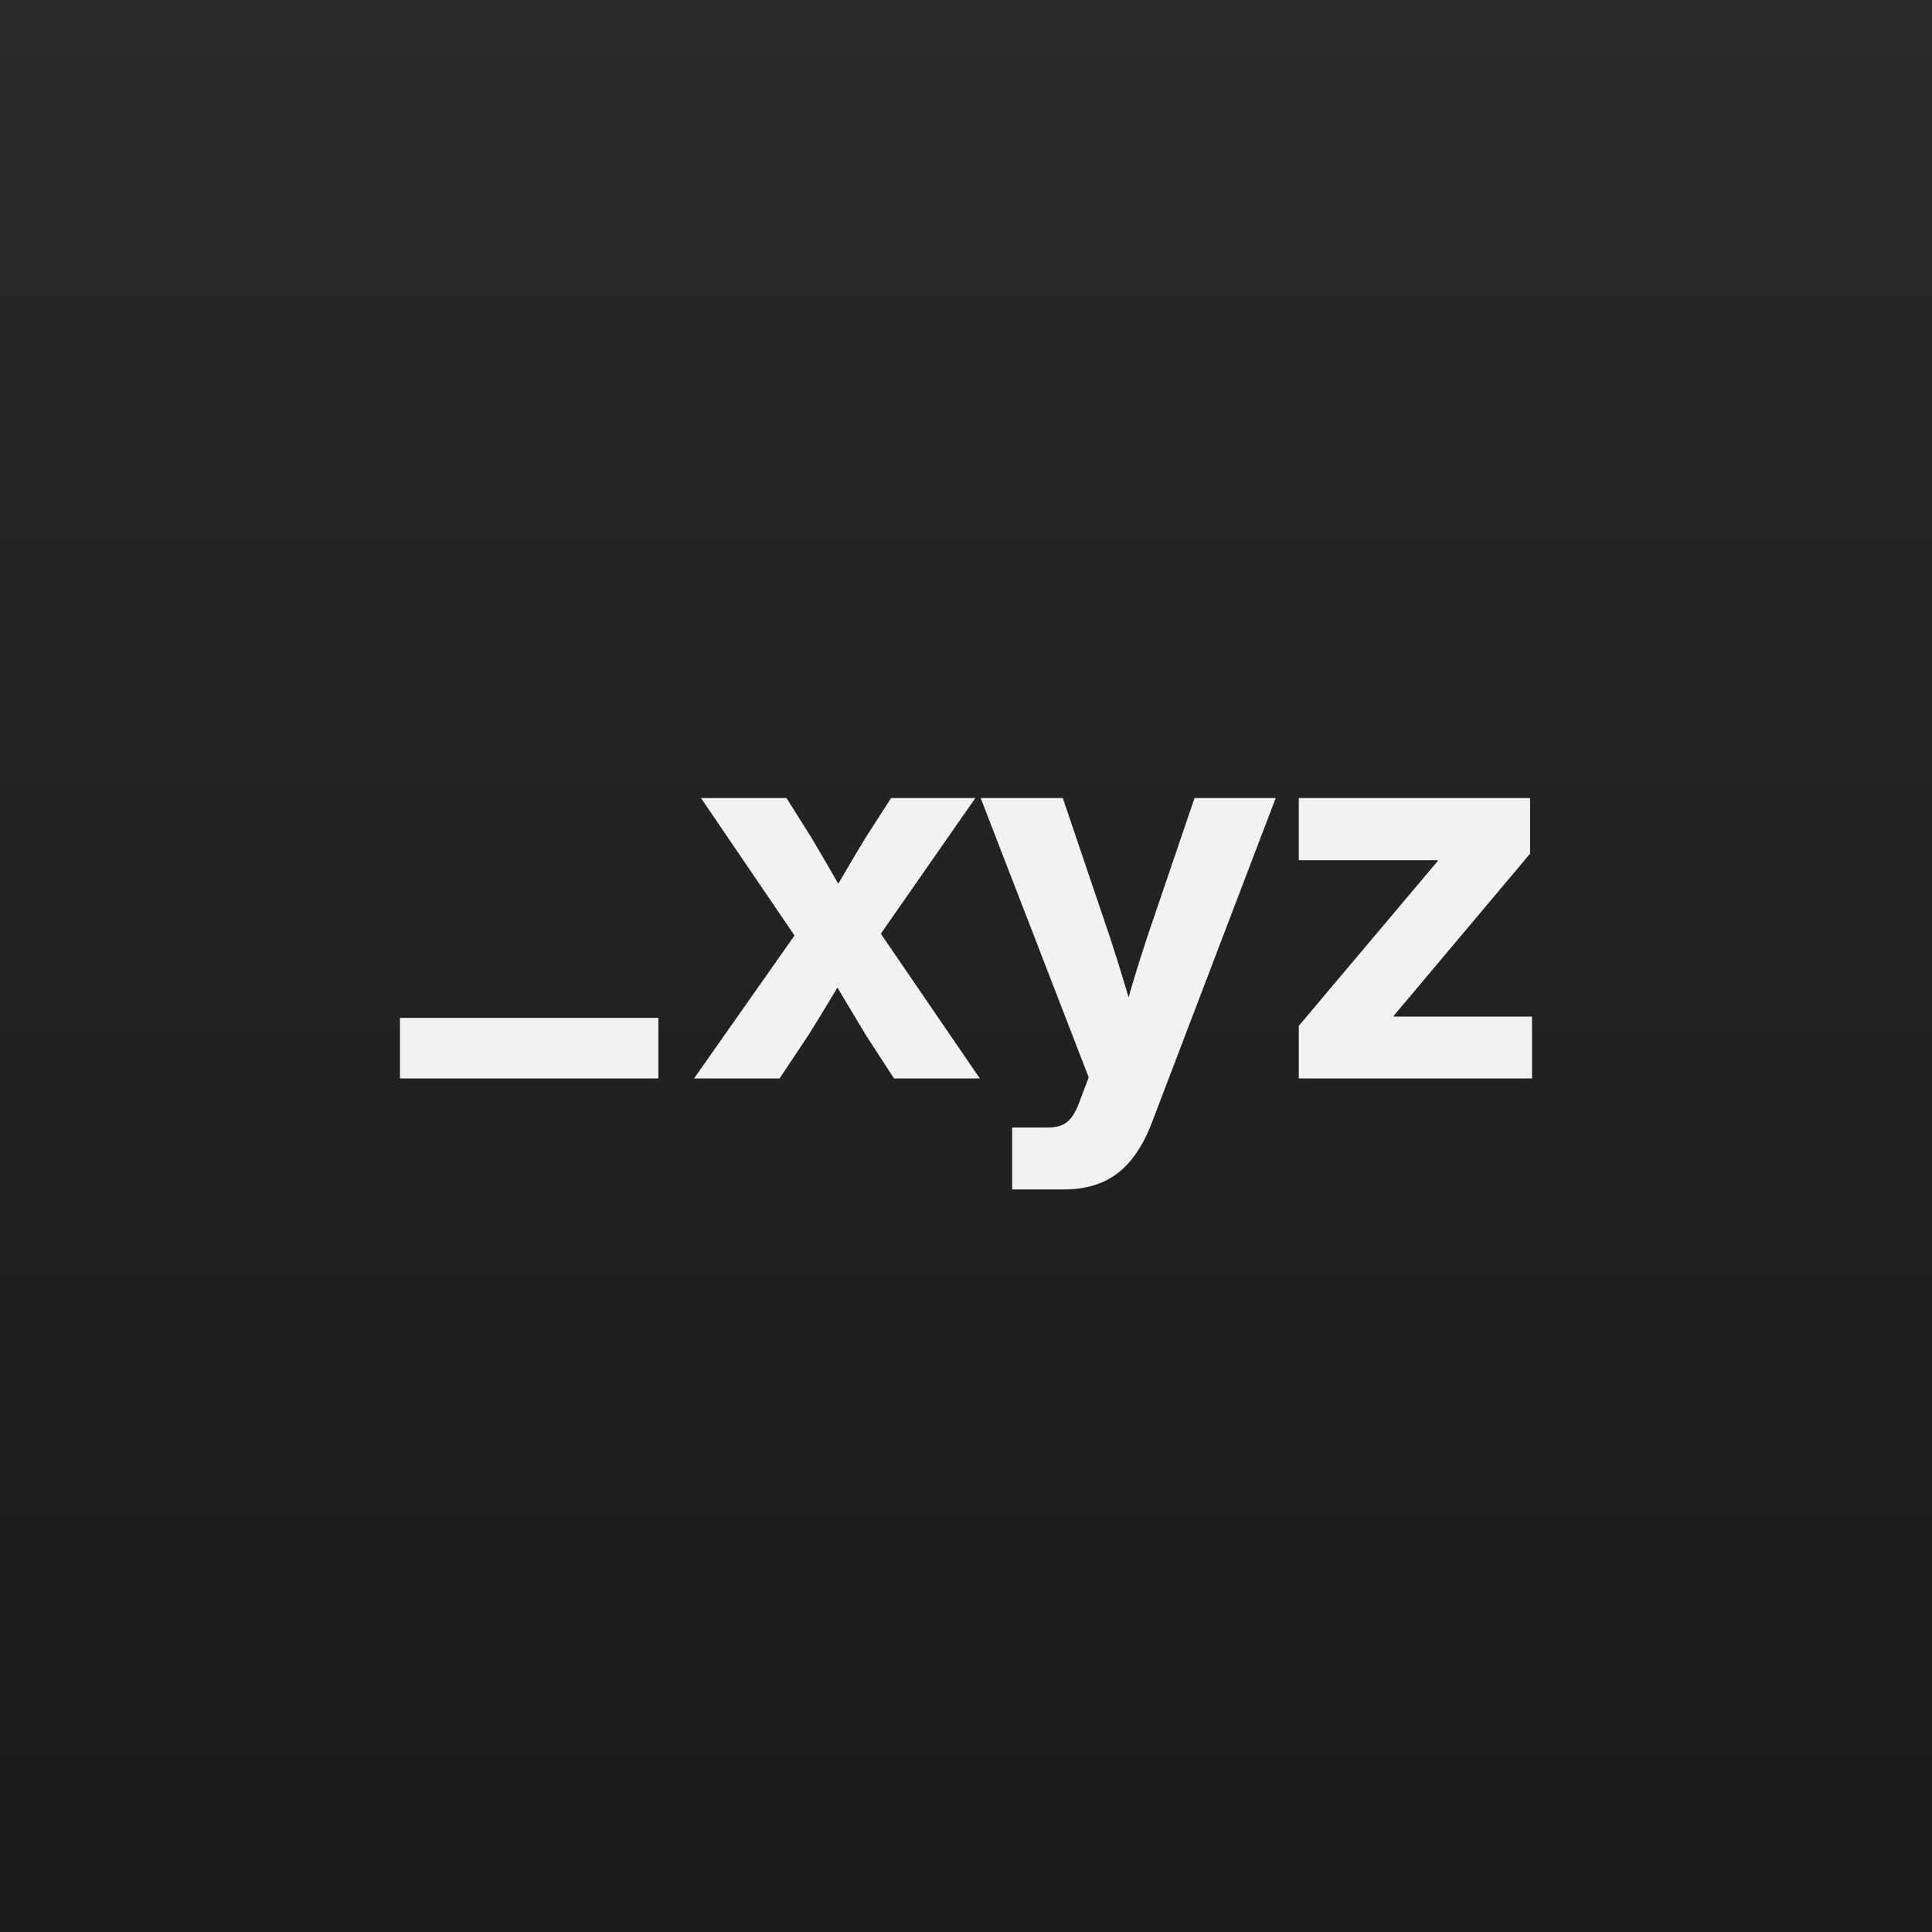
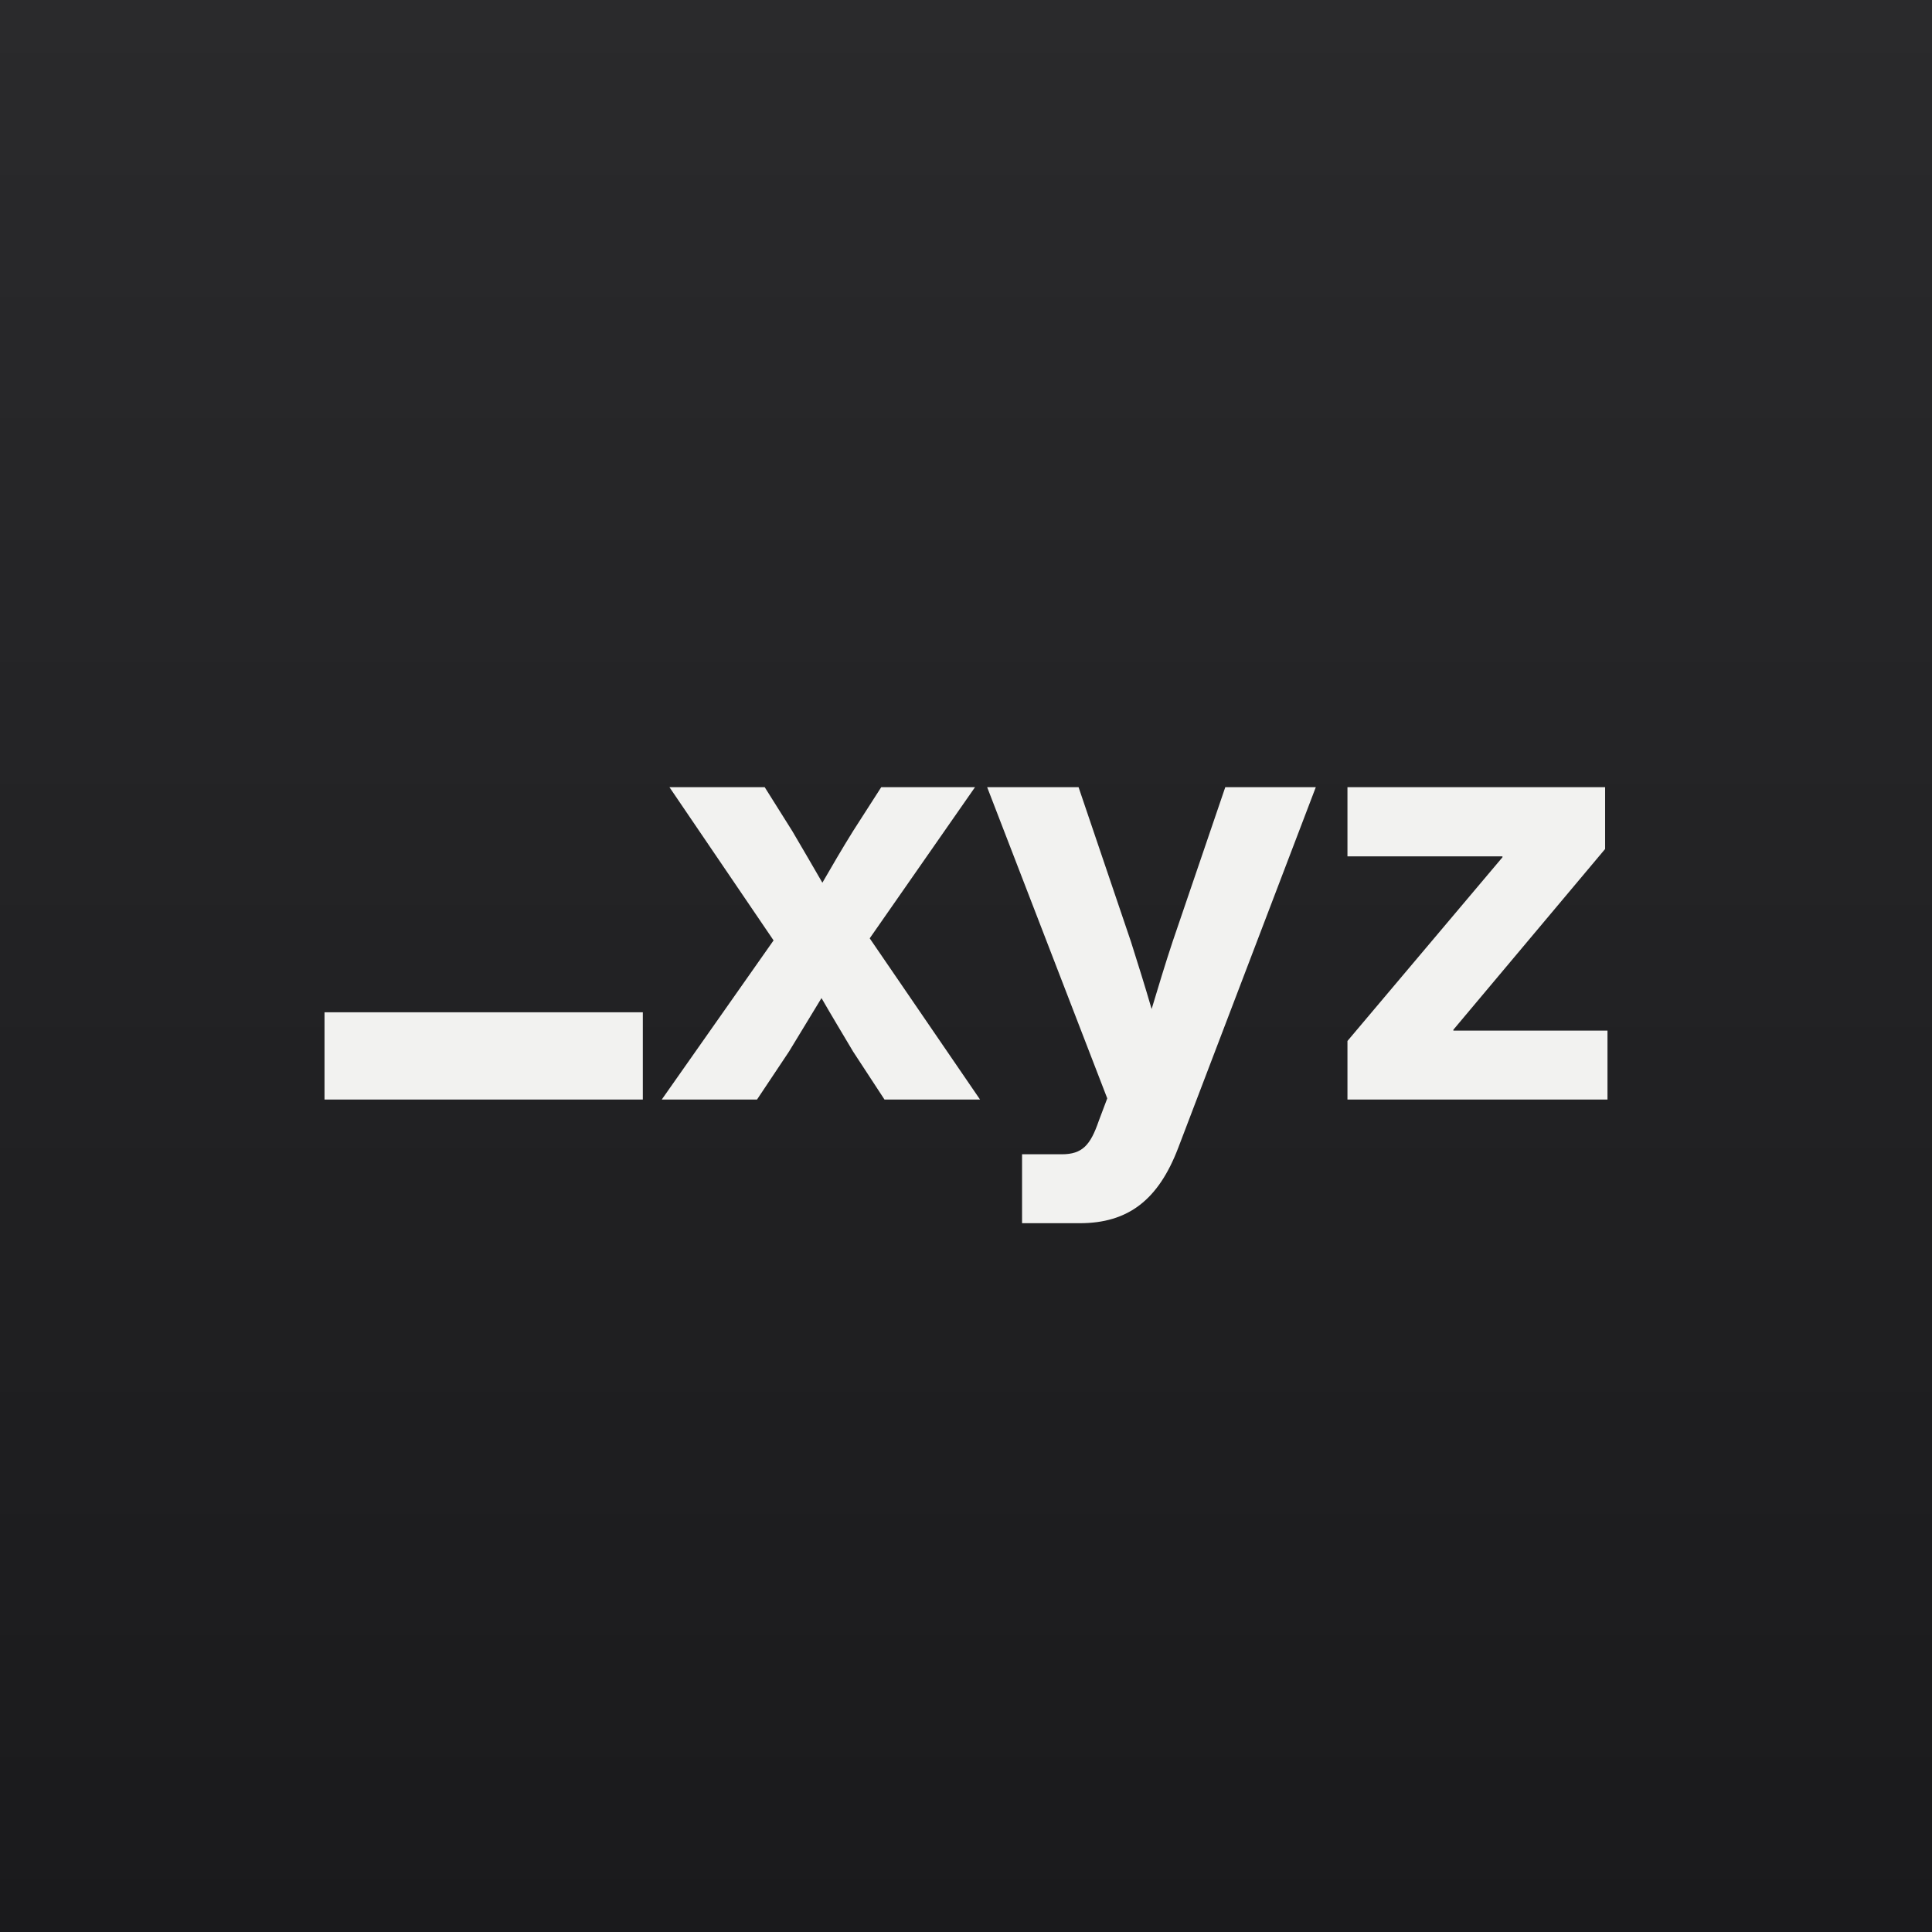
<svg xmlns="http://www.w3.org/2000/svg" width="1024" height="1024" viewBox="0 0 1024 1024">
  <defs>
-     <linearGradient id="bg" x1="0" y1="0" x2="0" y2="1">
+     <linearGradient id="bg-dark" x1="0" y1="0" x2="0" y2="1">
      <stop offset="0" stop-color="#2A2A2C" />
      <stop offset="1" stop-color="#1A1A1C" />
    </linearGradient>
  </defs>
-   <rect width="1024" height="1024" fill="url(#bg)" />
-   <path fill="#F2F2F0" d="M348.96 539.51V571.6H212V539.51Z M367.86 571.6 427.86 486.22 427.04 504.58 371.55 422.99H416.87L429.93 443.75Q435.6 453.31 440.69 462.12Q445.78 470.92 450.85 479.87H437.58Q442.88 470.92 447.99 462.12Q453.11 453.31 458.94 443.75L472.28 422.99H516.95L460.11 504.58L460.87 486.15L519.33 571.6H473.84L459.02 548.77Q453.41 539.49 448.35 530.99Q443.29 522.5 438.2 513.84H449.63Q444.4 522.5 439.31 530.99Q434.22 539.49 428.39 548.77L413.2 571.6Z M536.47 630.42V597.61H555.36Q560.31 597.61 563.44 596.05Q566.58 594.5 568.77 591.05Q570.97 587.6 572.9 581.94L577.04 571.02L519.78 422.99H563.31L588.17 496.39Q592.48 509.44 596.4 522.61Q600.31 535.78 604.06 548.9H592.4Q596 535.78 599.91 522.57Q603.82 509.37 608.14 496.39L633.12 422.99H676.15L610.73 594.47Q606.03 606.89 599.52 614.85Q593.02 622.8 584.22 626.61Q575.43 630.42 563.87 630.42Q557.17 630.42 550.17 630.42Q543.17 630.42 536.47 630.42Z M688.38 571.6V543.73L762.05 456.34V455.93H688.38V422.99H810.98V452.46L738.69 538.4V538.81H812V571.6Z" />
+   <rect width="1024" height="1024" fill="url(#bg-dark)" />
+   <rect x="172.00" y="536.53" width="168.71" height="46.25" fill="#F2F2F0" />
+   <path fill="#F2F2F0" d="M350.741 582.785H401.228L418.161 557.385C424.276 547.351 429.763 538.257 435.408 529.006C440.739 538.257 446.226 547.351 452.184 557.385L468.804 582.785H519.448L460.965 497.335L516.782 417.215H467.08L452.184 440.42C446.226 449.984 441.052 458.921 435.878 467.858C430.704 458.921 425.53 449.984 419.886 440.42L405.304 417.215H354.818L410.008 498.432ZM541.712 648.324H572.286C598 648.324 613.992 635.937 624.497 608.342L697.405 417.215H649.427L621.518 499.059C617.598 510.819 613.992 522.891 610.386 534.807C606.937 522.891 603.174 510.975 599.411 499.059L571.659 417.215H523.211L586.867 582.158L582.32 594.231C577.93 606.931 573.697 611.792 562.722 611.792H541.712ZM714.181 582.785H852.0V546.253H770.312V545.783L850.746 449.984V417.215H714.181V453.904H796.339V454.374L714.181 551.741Z" />
</svg>
